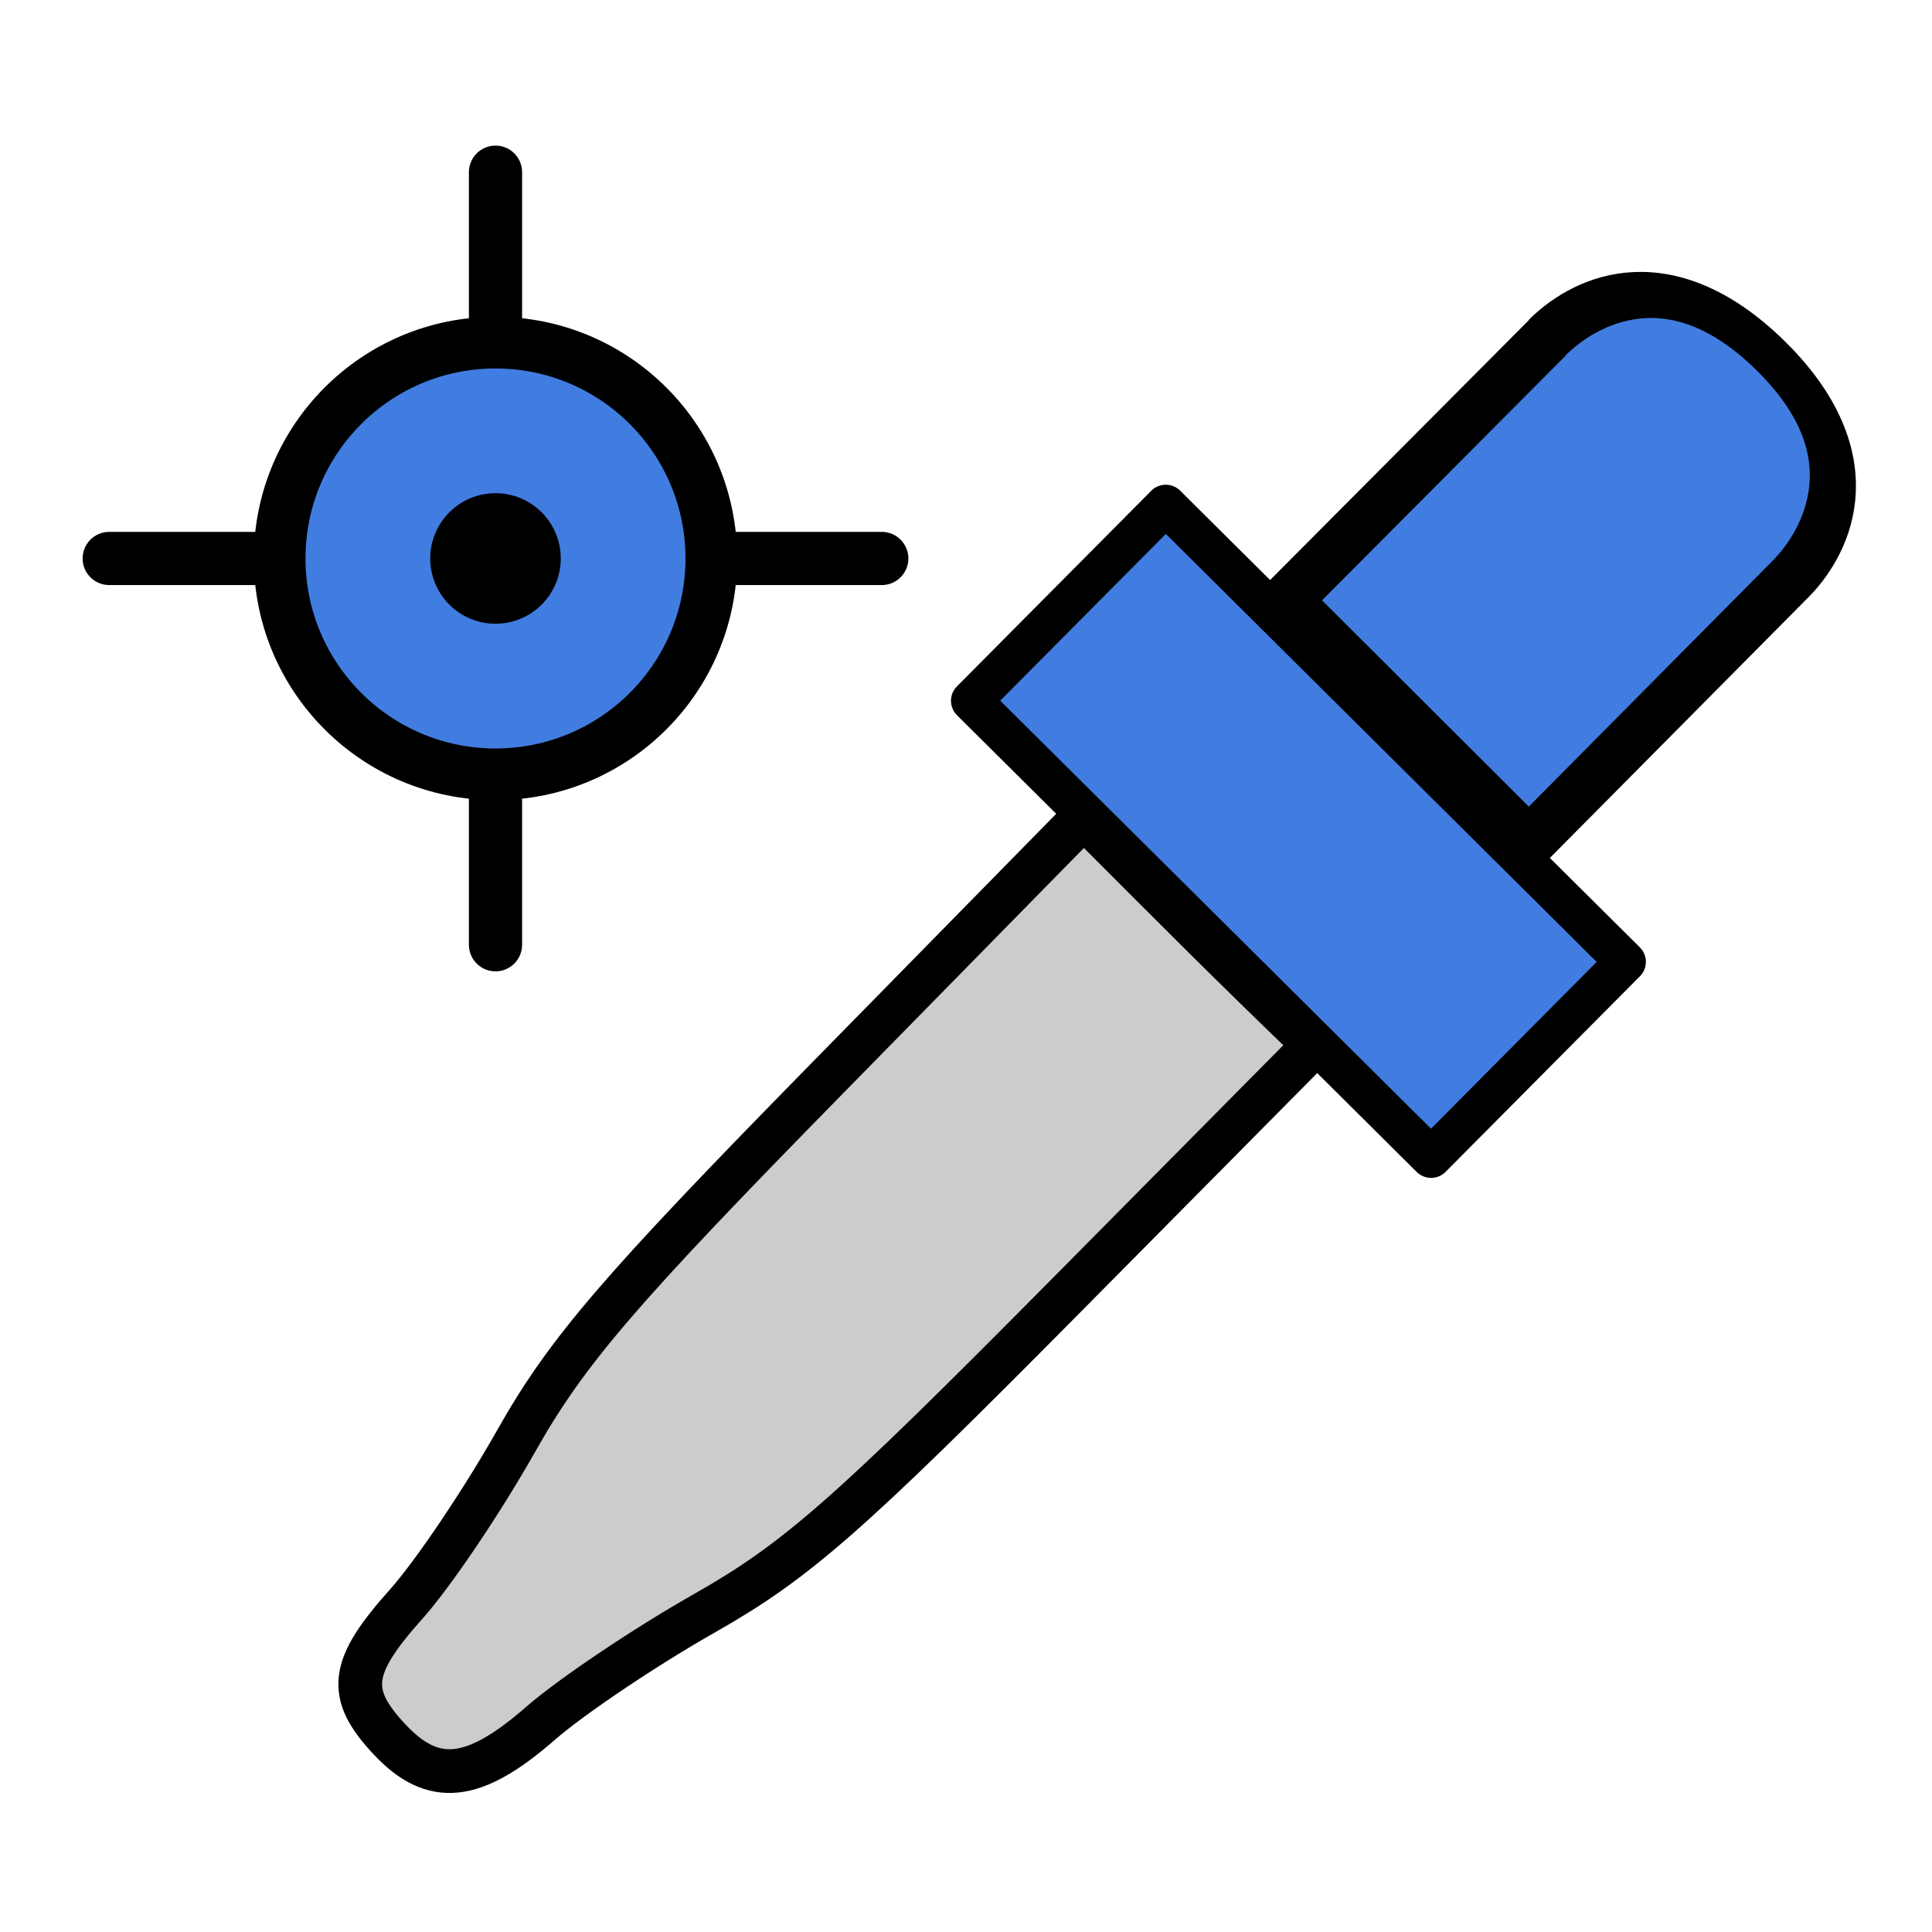
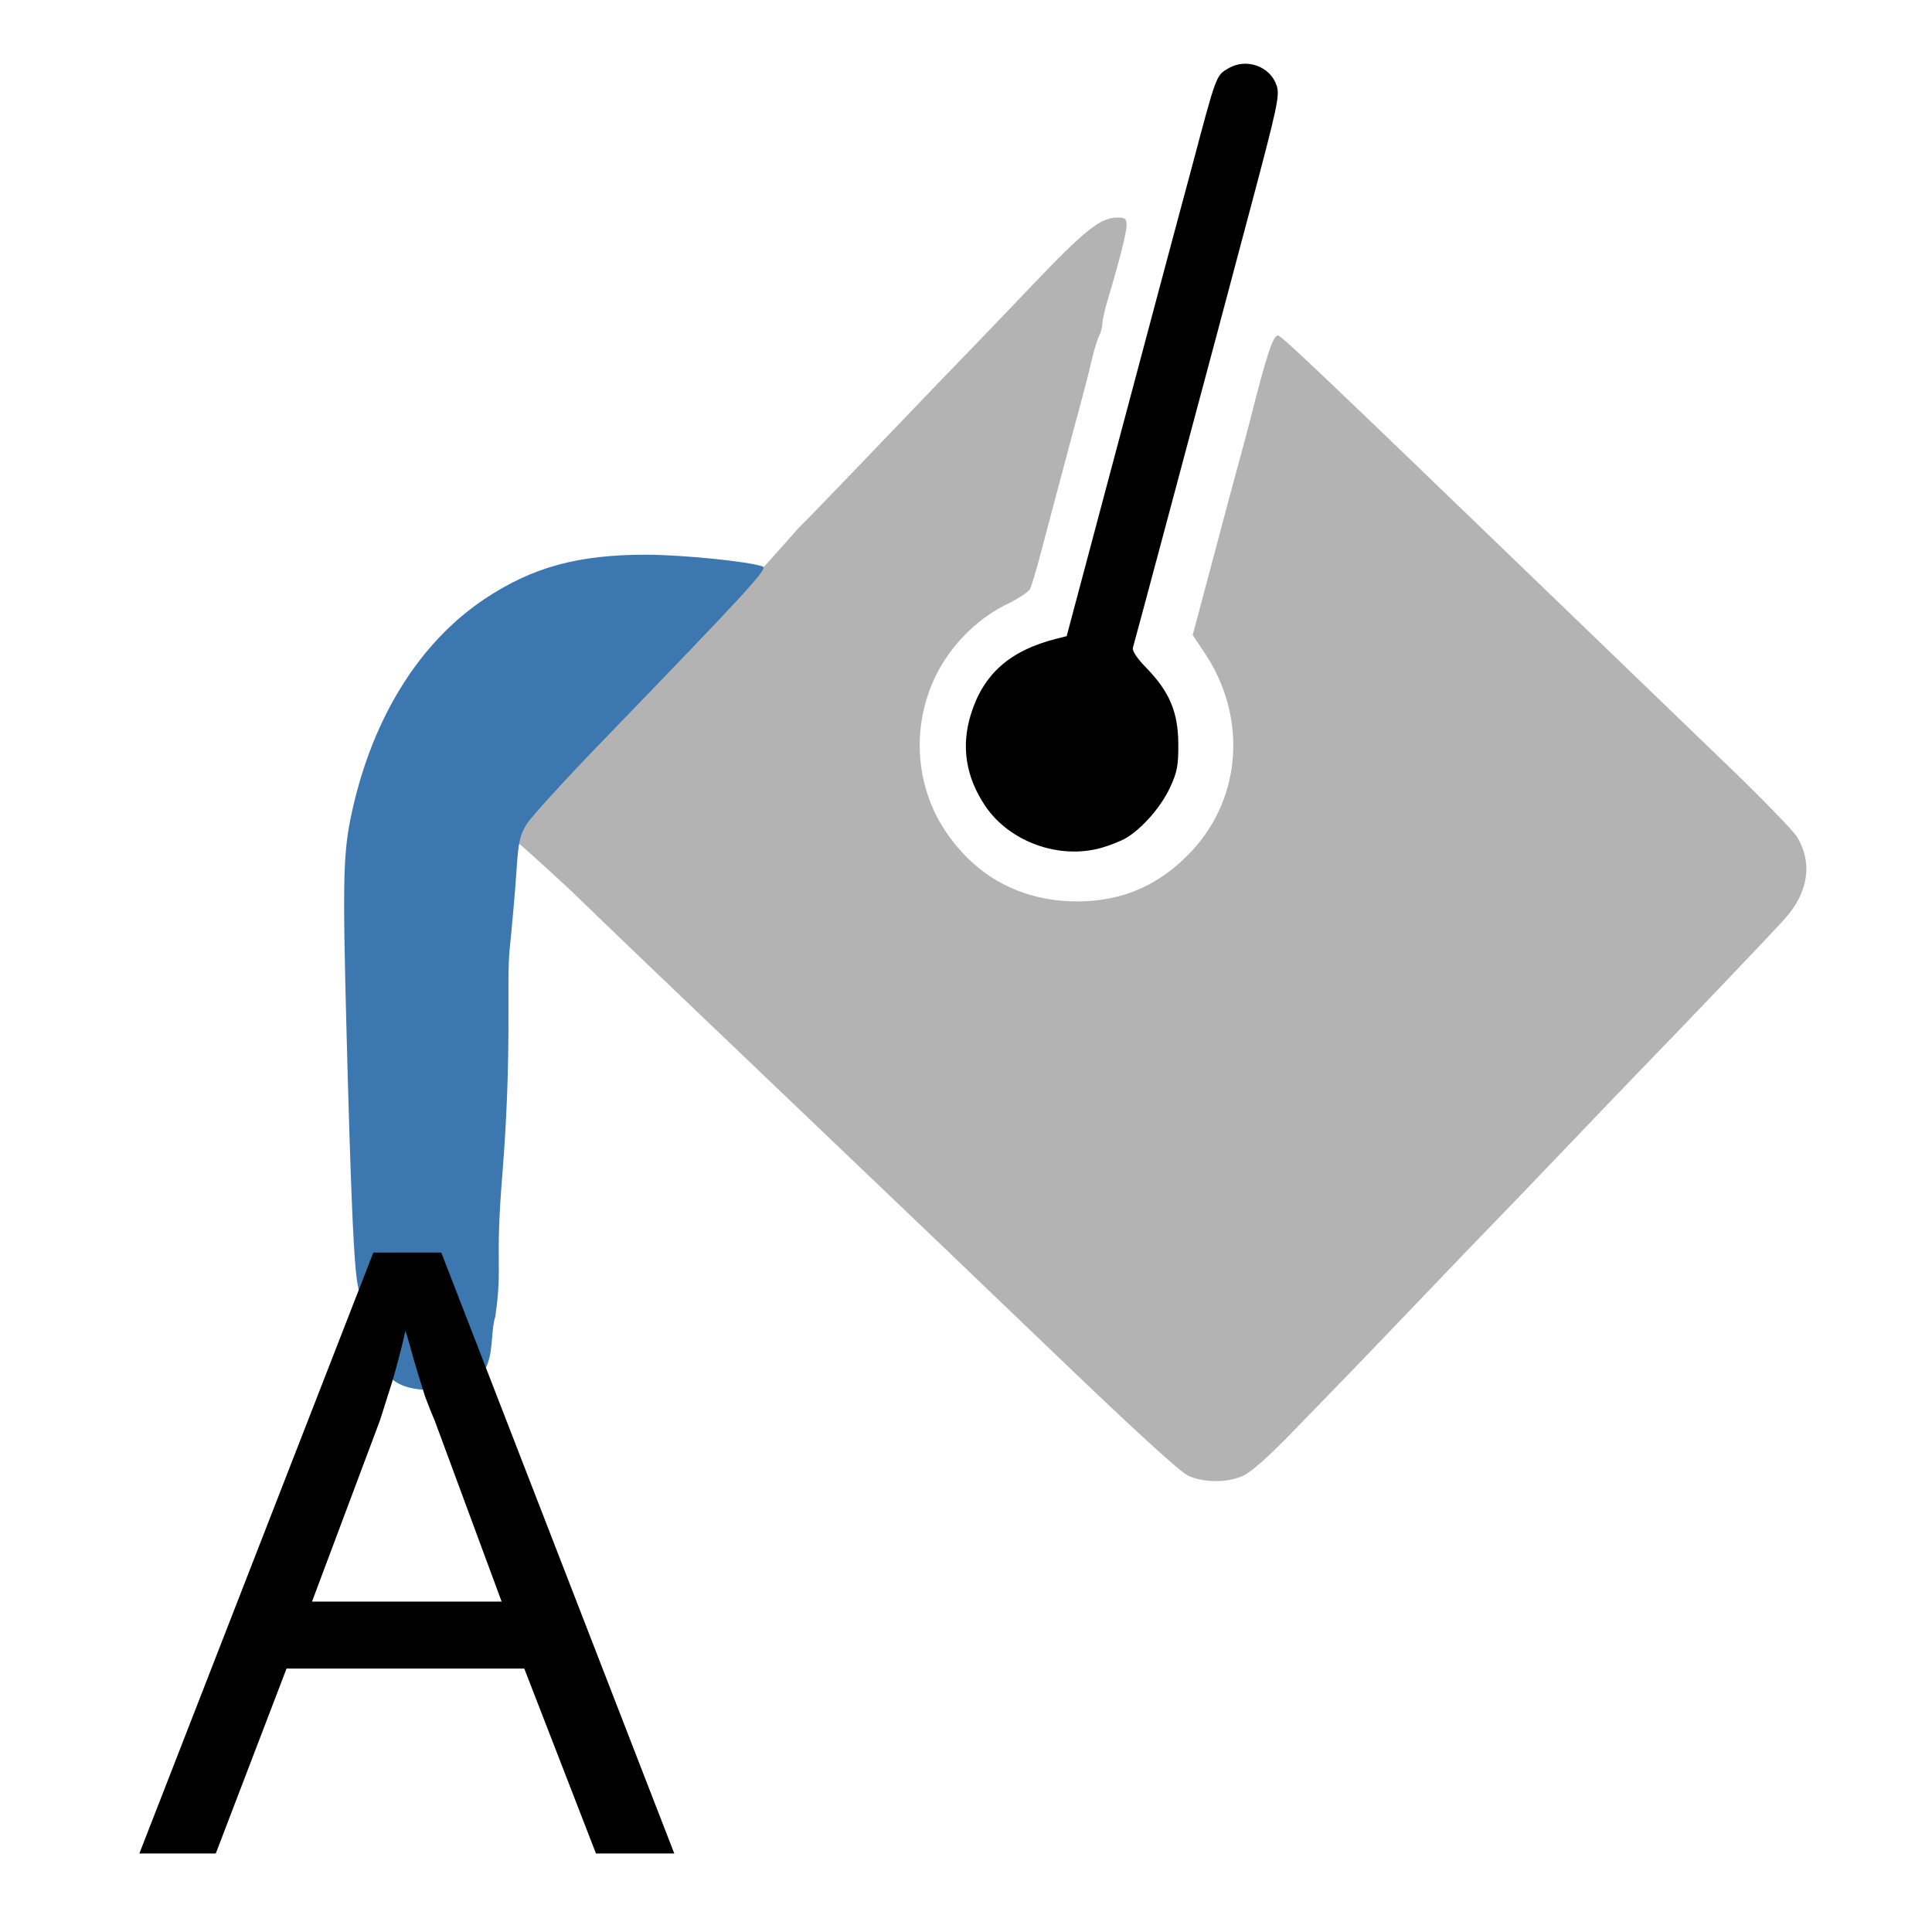
- <svg xmlns="http://www.w3.org/2000/svg" xmlns:ns1="http://www.openswatchbook.org/uri/2009/osb" version="1.1" width="32" height="32" id="svg3837">
+ <svg xmlns="http://www.w3.org/2000/svg" xmlns:ns1="http://www.openswatchbook.org/uri/2009/osb" xmlns:xlink="http://www.w3.org/1999/xlink" version="1.1" width="32" height="32" id="svg3837">
  <defs id="defs3839">
+     <linearGradient id="linearGradient4679-0-5">
+       <stop style="stop-color:#3d77b0;stop-opacity:1;" offset="0" id="stop4675" />
+       <stop style="stop-color:#3d77b0;stop-opacity:0;" offset="1" id="stop4677" />
+     </linearGradient>
    <linearGradient id="linearGradient4590" ns1:paint="solid">
      <stop style="stop-color:#417de1;stop-opacity:1;" offset="0" id="stop4588" />
    </linearGradient>
    <marker orient="auto" refY="0.0" refX="0.0" id="Arrow2Sstart" style="overflow:visible">
      <path id="path4424" style="fill-rule:evenodd;stroke-width:0.625;stroke-linejoin:round;stroke:#f73208;stroke-opacity:1;fill:#f73208;fill-opacity:1" d="M 8.719,4.034 L -2.207,0.016 L 8.719,-4.002 C 6.973,-1.63 6.983,1.616 8.719,4.034 z " transform="scale(0.3) translate(-2.3,0)" />
    </marker>
    <marker orient="auto" refY="0.0" refX="0.0" id="marker4694" style="overflow:visible">
      <path id="path4696" style="fill-rule:evenodd;stroke-width:0.625;stroke-linejoin:round;stroke:#000000;stroke-opacity:1;fill:#000000;fill-opacity:1" d="M 8.719,4.034 L -2.207,0.016 L 8.719,-4.002 C 6.973,-1.63 6.983,1.616 8.719,4.034 z " transform="scale(0.6) translate(0,0)" />
    </marker>
    <marker orient="auto" refY="0.0" refX="0.0" id="Arrow2Mstart" style="overflow:visible">
      <path id="path4418" style="fill-rule:evenodd;stroke-width:0.625;stroke-linejoin:round;stroke:#000000;stroke-opacity:1;fill:#000000;fill-opacity:1" d="M 8.719,4.034 L -2.207,0.016 L 8.719,-4.002 C 6.973,-1.63 6.983,1.616 8.719,4.034 z " transform="scale(0.6) translate(0,0)" />
    </marker>
+     <radialGradient xlink:href="#linearGradient4679-0-5" id="radialGradient4681" cx="6.428" cy="26.282" fx="6.428" fy="26.282" r="3.358" gradientTransform="matrix(1,0,0,1.112069,0,-2.945354)" gradientUnits="userSpaceOnUse" />
+     <linearGradient xlink:href="#linearGradient4679-0-5" id="linearGradient4739" x1="3.147" y1="26.282" x2="9.709" y2="26.282" gradientUnits="userSpaceOnUse" />
  </defs>
  <g id="layer1">
-     <g id="g1022">
-       <path id="path4598" d="M 8.207,2.852 V 15.648" style="fill:none;stroke:#000000;stroke-width:0.881;stroke-linecap:round;stroke-linejoin:miter;stroke-miterlimit:4;stroke-dasharray:none;stroke-opacity:1" />
-       <path id="path4598-4" d="M 1.809,9.25 H 14.605" style="fill:none;stroke:#000000;stroke-width:0.881;stroke-linecap:round;stroke-linejoin:miter;stroke-miterlimit:4;stroke-dasharray:none;stroke-opacity:1" />
-       <circle r="3.575" cy="9.25" cx="8.207" id="path4615" style="fill:#417de1;fill-opacity:1;stroke:#000000;stroke-width:0.856;stroke-linecap:round;stroke-linejoin:round;stroke-miterlimit:4;stroke-dasharray:none;stroke-dashoffset:0;stroke-opacity:1" />
-       <circle r="1.081" cy="9.25" cx="8.207" id="path4619" style="fill:#000000;fill-opacity:1;stroke:none;stroke-width:1.756;stroke-linecap:round;stroke-linejoin:round;stroke-miterlimit:4;stroke-dasharray:none;stroke-dashoffset:0;stroke-opacity:1" />
-       <g transform="matrix(0.2701522,0,0,0.2701522,41.94335,21.5239)" id="g961">
-         <g id="g967">
-           <g transform="rotate(44.81183,-116.8304,245.9082)" id="g973">
-             <path style="fill:#cccccc;fill-opacity:1;stroke:#000000;stroke-width:2.68;stroke-linejoin:round;stroke-miterlimit:4;stroke-dasharray:none;stroke-opacity:1" d="m -281.458,100.839 c -3.85,-0.142 -4.846,-1.428 -5.116,-6.608 -0.127,-2.44 -1.141,-7.749 -2.253,-11.798 -1.694,-6.167 -2.043,-10.958 -2.156,-29.538 l -0.135,-22.177 c 9.393,0.031 12.003,0.067 19.882,-0.051 l 0.035,21.892 c 0.03,18.752 -0.258,22.941 -2.011,29.205 -1.125,4.022 -2.191,9.365 -2.369,11.872 -0.384,5.408 -1.965,7.347 -5.876,7.202 z" id="path4584-1" />
-             <rect style="fill:#417de1;fill-opacity:1;fill-rule:evenodd;stroke:#000000;stroke-width:2.5;stroke-linejoin:round;stroke-miterlimit:4;stroke-dasharray:none;stroke-opacity:1" id="rect896" width="39.732" height="16.911" x="-301.025" y="13.612" />
-             <g id="g951" transform="matrix(1.25357,0,0,0.9935303,90.33105,3.952337)">
-               <path d="m -304.732,-14.179 c 0,-3.038 1.291,-8.928 8.426,-8.945 7.135,-0.017 8.344,6.031 8.338,8.914 l 0.015,22.596 -16.668,-0.043 m -0.099,-22.56 -0.021,23.815 z" style="fill:#417de1;fill-opacity:1;stroke:#000000;stroke-width:2.5;stroke-linecap:butt;stroke-linejoin:miter;stroke-miterlimit:4;stroke-dasharray:none;stroke-opacity:1" id="path945" />
-             </g>
-           </g>
-         </g>
-       </g>
+     <g id="g4779" transform="translate(0.6965592,2.321864)">
+       <path style="fill:#b3b3b3;fill-opacity:1;stroke-width:0.05" d="m 19.898,22.119 c 0.131,-0.06 0.433,-0.328 0.826,-0.736 0.341,-0.353 0.721,-0.745 0.845,-0.871 0.124,-0.126 0.676,-0.701 1.227,-1.278 0.551,-0.577 1.103,-1.152 1.227,-1.277 0.124,-0.125 0.676,-0.7 1.227,-1.277 0.551,-0.577 1.103,-1.153 1.227,-1.28 0.633,-0.649 2.169,-2.258 2.391,-2.507 0.389,-0.434 0.461,-0.925 0.2,-1.353 -0.062,-0.101 -0.552,-0.607 -1.089,-1.125 C 27.442,9.897 26.044,8.549 24.872,7.419 21.139,3.817 20.526,3.235 20.47,3.235 c -0.081,0 -0.186,0.317 -0.461,1.402 -0.031,0.124 -0.097,0.372 -0.146,0.551 -0.128,0.467 -0.224,0.824 -0.457,1.703 -0.113,0.427 -0.238,0.895 -0.277,1.041 l -0.071,0.264 0.199,0.298 c 0.7,1.049 0.618,2.374 -0.203,3.268 -0.53,0.577 -1.172,0.857 -1.946,0.846 -0.903,-0.012 -1.645,-0.415 -2.146,-1.165 -0.564,-0.844 -0.567,-1.978 -0.009,-2.836 0.256,-0.394 0.627,-0.727 1.029,-0.922 0.184,-0.09 0.355,-0.201 0.38,-0.248 0.025,-0.047 0.104,-0.307 0.175,-0.579 0.072,-0.272 0.175,-0.663 0.231,-0.87 0.055,-0.207 0.142,-0.533 0.193,-0.726 0.051,-0.193 0.15,-0.565 0.222,-0.826 0.071,-0.262 0.162,-0.615 0.201,-0.786 0.039,-0.171 0.096,-0.355 0.125,-0.41 0.029,-0.055 0.053,-0.146 0.053,-0.202 0,-0.056 0.043,-0.244 0.095,-0.416 0.189,-0.628 0.306,-1.091 0.306,-1.214 0,-0.108 -0.022,-0.126 -0.158,-0.126 -0.274,0 -0.543,0.215 -1.418,1.135 -0.468,0.491 -0.964,1.009 -1.102,1.149 -0.138,0.141 -0.691,0.716 -1.228,1.277 -0.537,0.561 -1.103,1.15 -1.258,1.308 l -0.282,0.287 C 10.141,9.15 7.685,11.281 7.887,11.638 c 0.004,10e-5 0.695,0.616 1.012,0.926 0.317,0.31 1.781,1.713 3.254,3.117 1.473,1.404 3.567,3.407 4.653,4.45 1.289,1.238 2.046,1.929 2.179,1.99 0.262,0.119 0.649,0.119 0.912,-0.001 z" id="path72" />
+       <path style="fill:#000000;stroke-width:0.05" d="m 17.543,11.722 c 0.149,-0.042 0.341,-0.119 0.426,-0.172 0.268,-0.166 0.57,-0.517 0.714,-0.828 0.119,-0.257 0.139,-0.363 0.137,-0.726 C 18.816,9.473 18.675,9.138 18.295,8.745 18.131,8.577 18.052,8.456 18.069,8.402 c 0.014,-0.046 0.227,-0.839 0.474,-1.762 0.246,-0.923 0.495,-1.852 0.552,-2.066 0.257,-0.959 0.299,-1.113 0.929,-3.483 0.441,-1.658 0.478,-1.833 0.425,-1.995 -0.106,-0.321 -0.502,-0.462 -0.8,-0.286 -0.205,0.121 -0.195,0.094 -0.6,1.619 -0.062,0.234 -0.153,0.572 -0.202,0.751 -0.049,0.179 -0.194,0.72 -0.322,1.202 -0.128,0.482 -0.53,1.991 -0.894,3.354 L 16.971,8.215 16.795,8.259 c -0.765,0.195 -1.203,0.582 -1.41,1.248 -0.166,0.532 -0.085,1.044 0.239,1.523 0.401,0.592 1.22,0.888 1.918,0.692 z" id="path64" />
+       <path style="fill:#3d77b0;stroke-width:0.05" d="m 6.547,20.703 c 1.094,-0.02 0.821,-0.78 0.961,-1.222 0.121,-0.852 -0.007,-0.831 0.112,-2.298 0.171,-2.102 0.067,-3.214 0.125,-3.781 0.045,-0.441 0.097,-1.038 0.115,-1.327 0.028,-0.435 0.055,-0.562 0.159,-0.735 C 8.087,11.225 8.63,10.628 9.224,10.013 11.72,7.43 12.028,7.095 11.936,7.061 11.712,6.978 10.596,6.866 9.998,6.866 c -1.121,0 -1.874,0.206 -2.659,0.727 -1.079,0.717 -1.854,1.952 -2.201,3.509 -0.151,0.679 -0.162,1.084 -0.096,3.626 0.136,5.211 0.182,3.867 0.287,4.749 0.275,0.872 0.315,1.243 1.217,1.225 z" id="path62" />
    </g>
+     <path style="fill:#000000" d="" id="path40" />
+     <path style="fill:#000000" d="" id="path38" />
+     <text xml:space="preserve" style="font-style:normal;font-variant:normal;font-weight:normal;font-stretch:normal;font-size:13.87px;line-height:1.25;font-family:'Arial Rounded MT Bold';-inkscape-font-specification:'Arial Rounded MT Bold, ';letter-spacing:0px;word-spacing:0px;fill:#000000;fill-opacity:1;stroke:none;stroke-width:0.217;stroke-opacity:1" x="2.31" y="30.699" id="text4647">
+       <tspan id="tspan4645" x="2.31" y="30.699" style="fill:#000000;fill-opacity:1;stroke:none;stroke-width:0.217;stroke-opacity:1">A</tspan>
+     </text>
  </g>
</svg>
